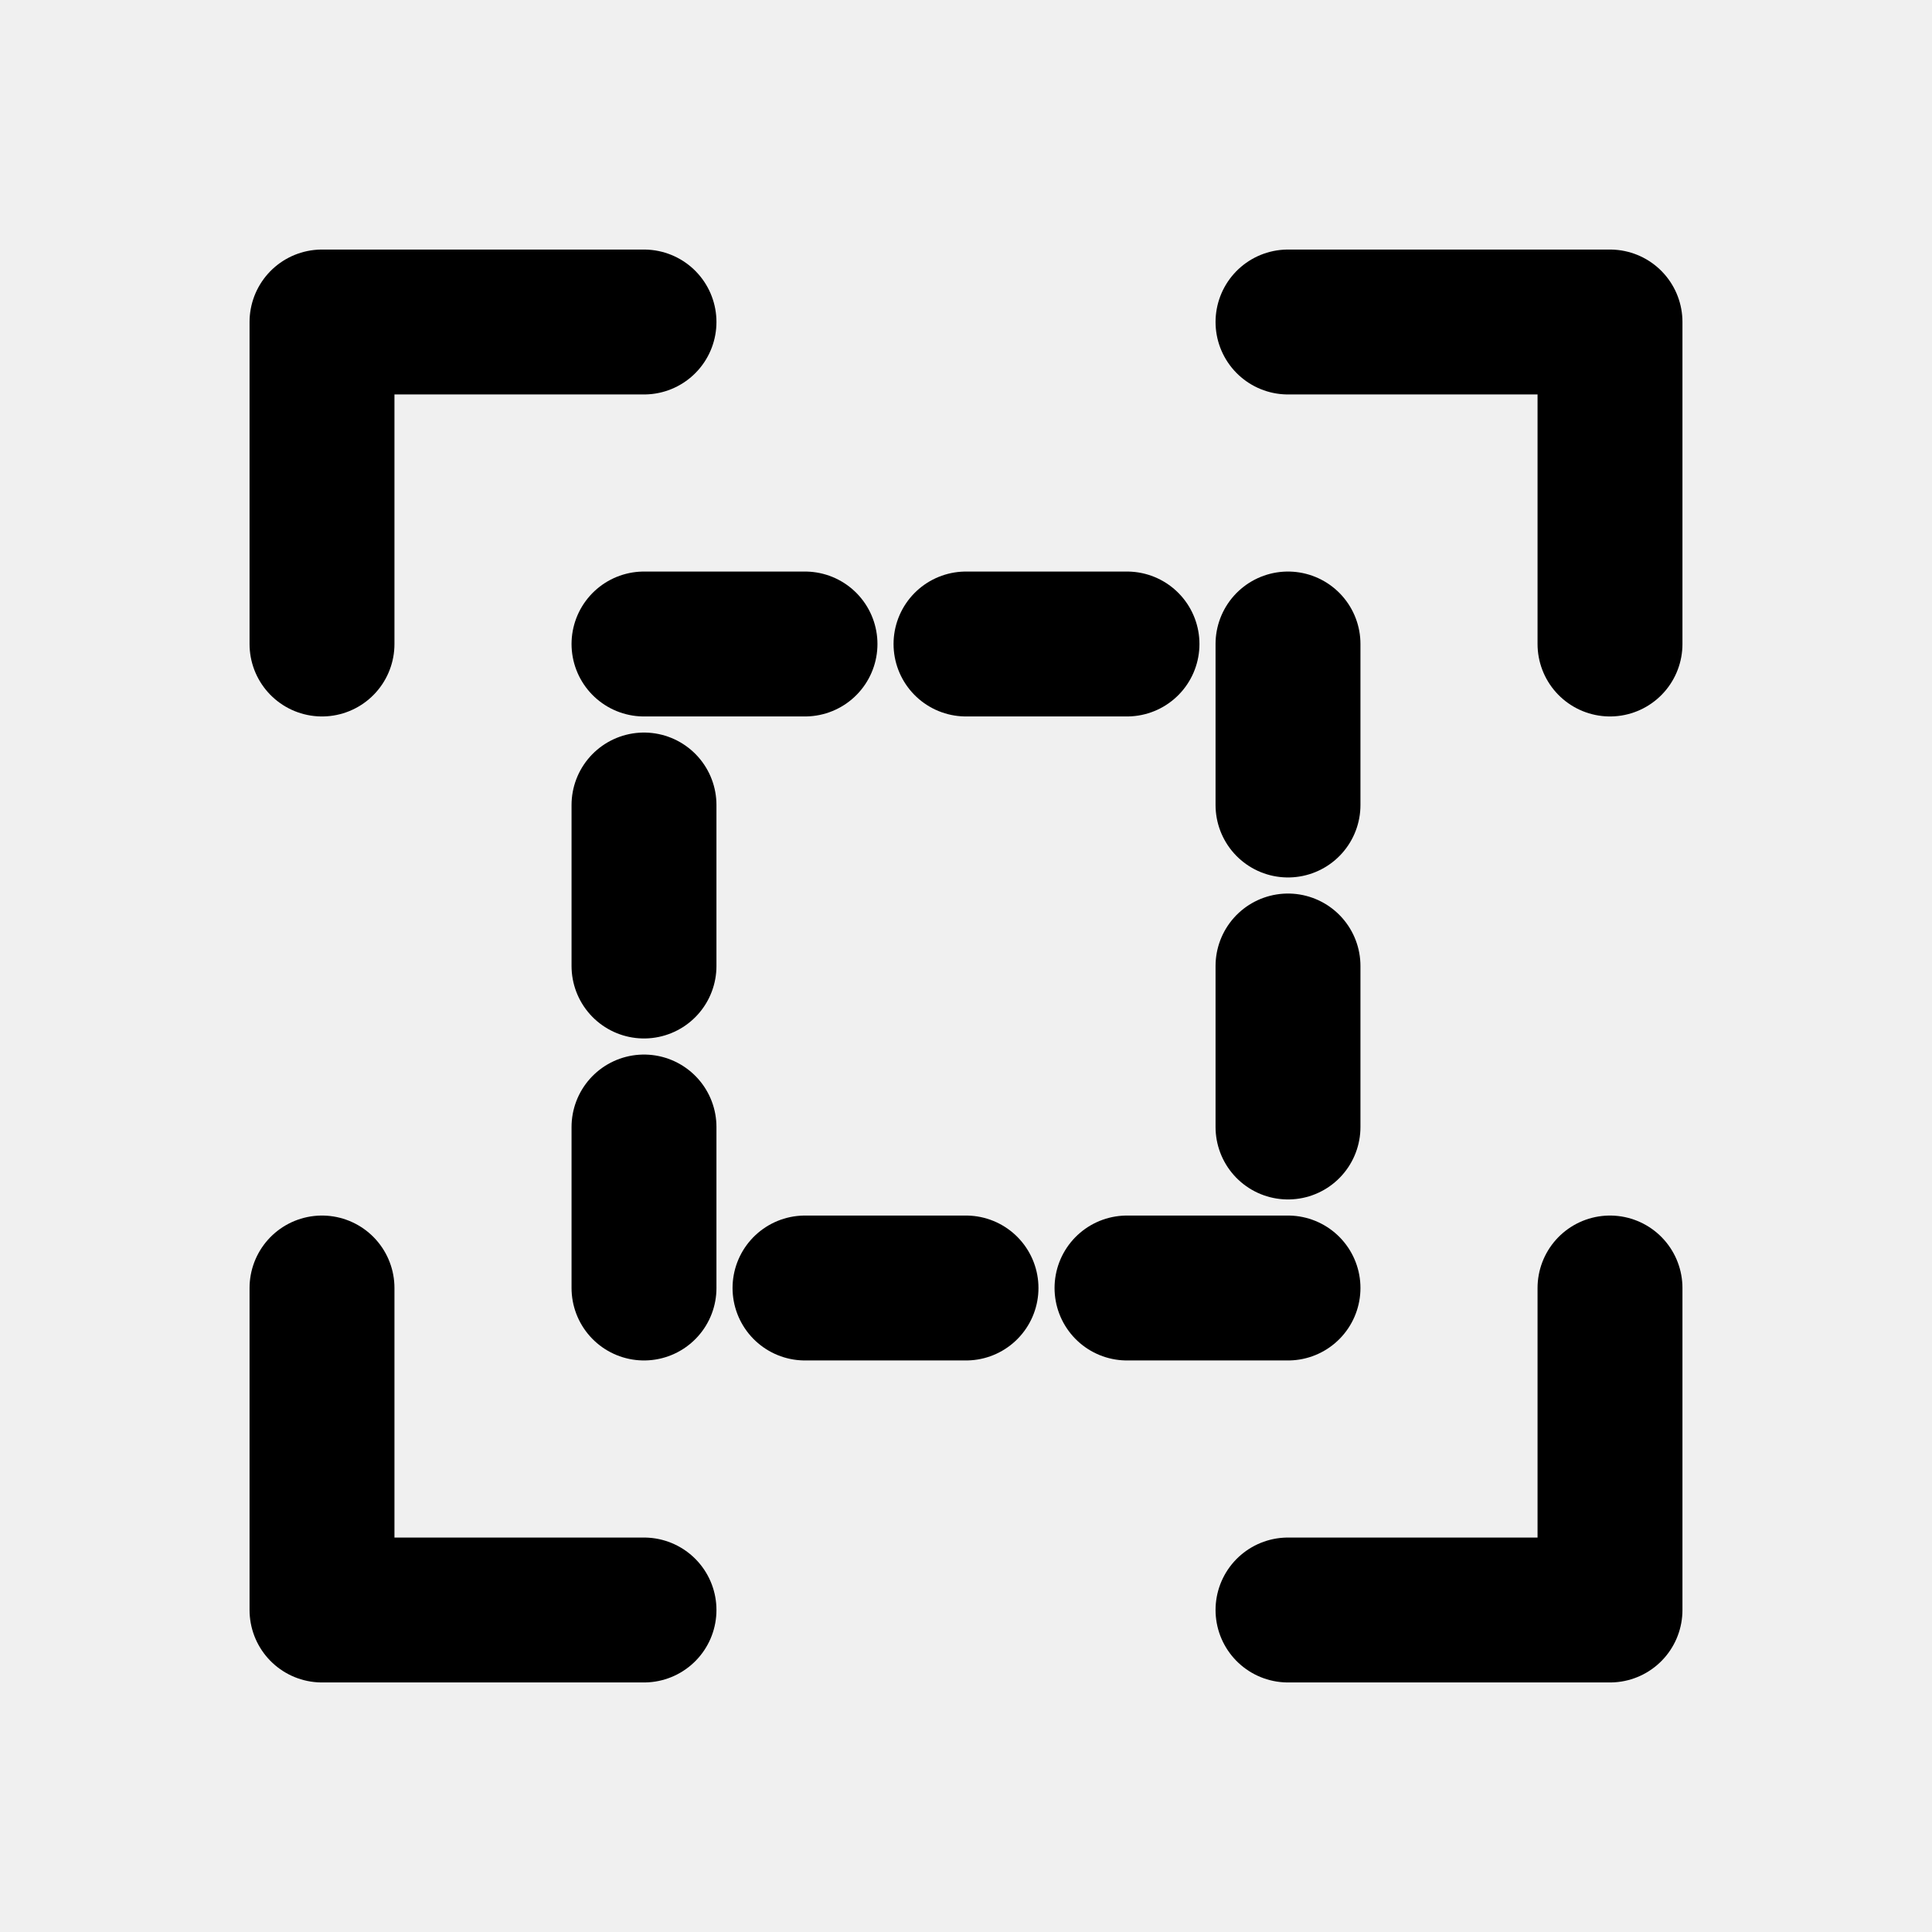
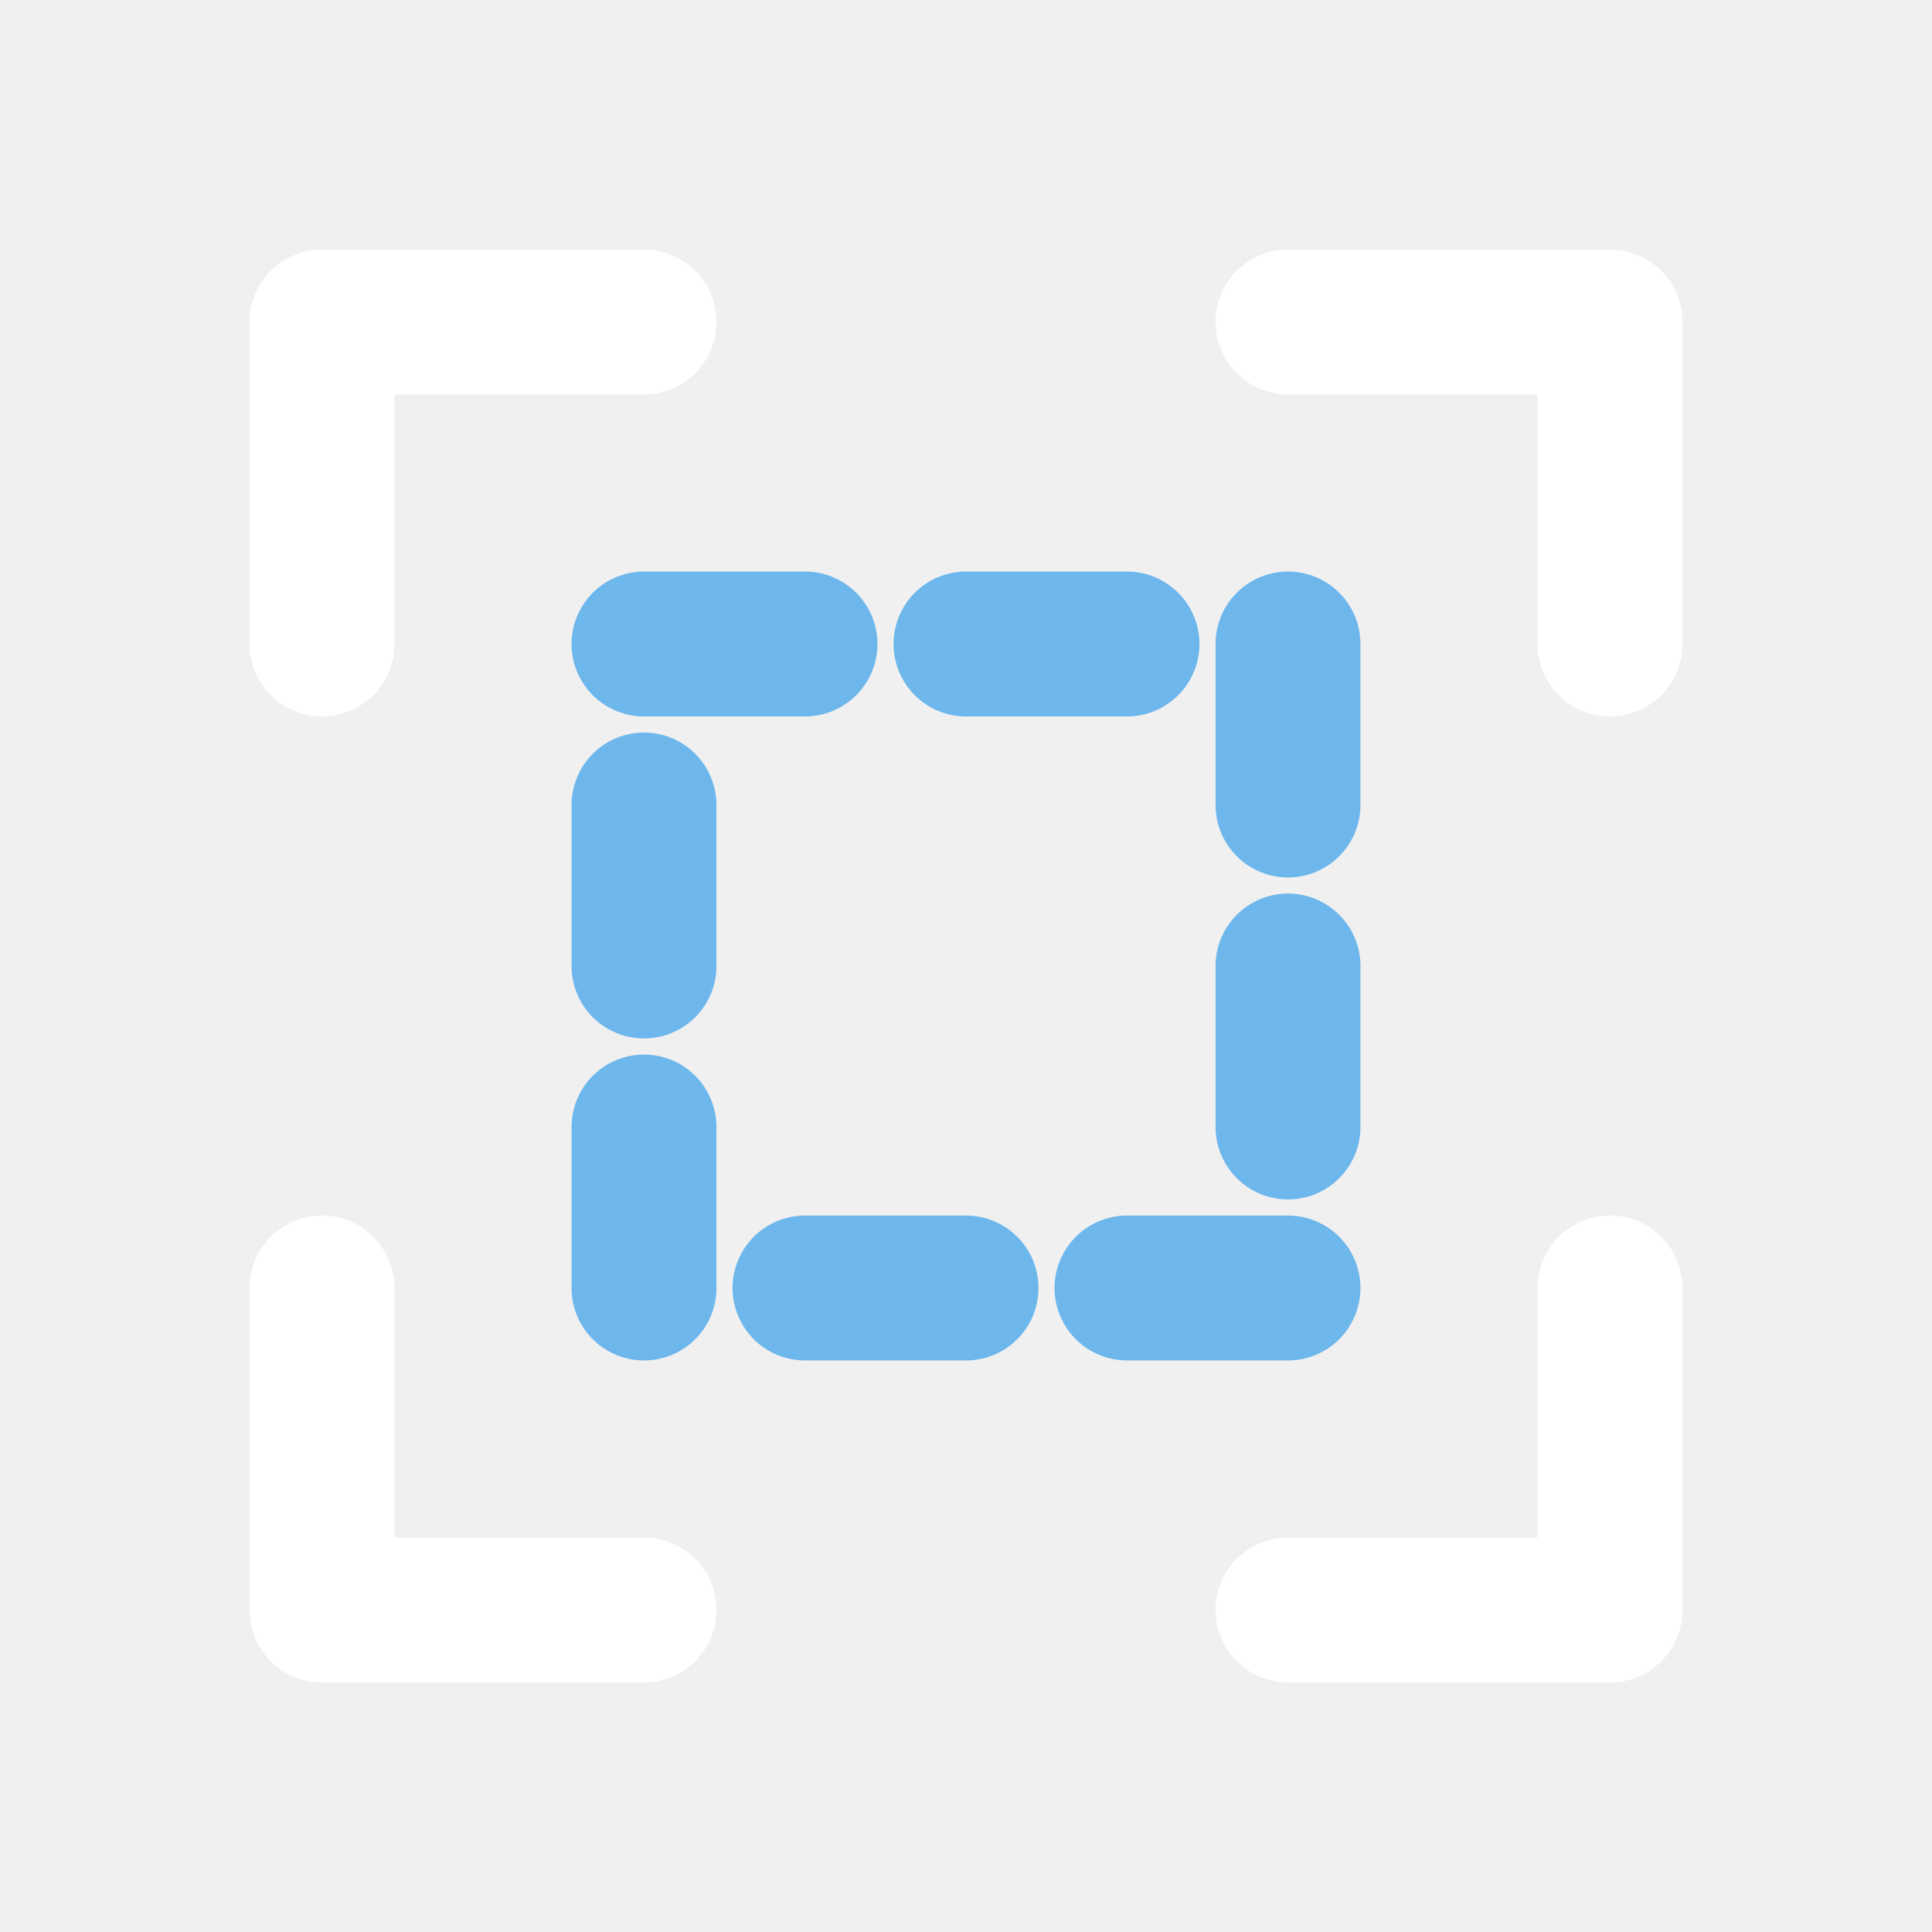
- <svg xmlns="http://www.w3.org/2000/svg" viewBox="0 0 24 24" fill="none" stroke="currentColor" stroke-width="1.8" stroke-linecap="round" stroke-linejoin="round">
-   <path d="M4 4h4M4 4v4M20 4h-4M20 4v4M4 20h4M4 20v-4M20 20h-4M20 20v-4" />
-   <rect x="8" y="8" width="8" height="8" stroke-dasharray="2 2" />
+ <svg xmlns="http://www.w3.org/2000/svg" viewBox="0 0 24 24" fill="none" stroke-width="1.8" stroke-linecap="round" stroke-linejoin="round">
+   <path stroke="#FFFFFF" d="M4 4h4M4 4v4M20 4h-4M20 4v4M4 20h4M4 20v-4M20 20h-4M20 20v-4" />
+   <rect stroke="#6DB7ED" x="8" y="8" width="8" height="8" stroke-dasharray="2 2" />
</svg>
